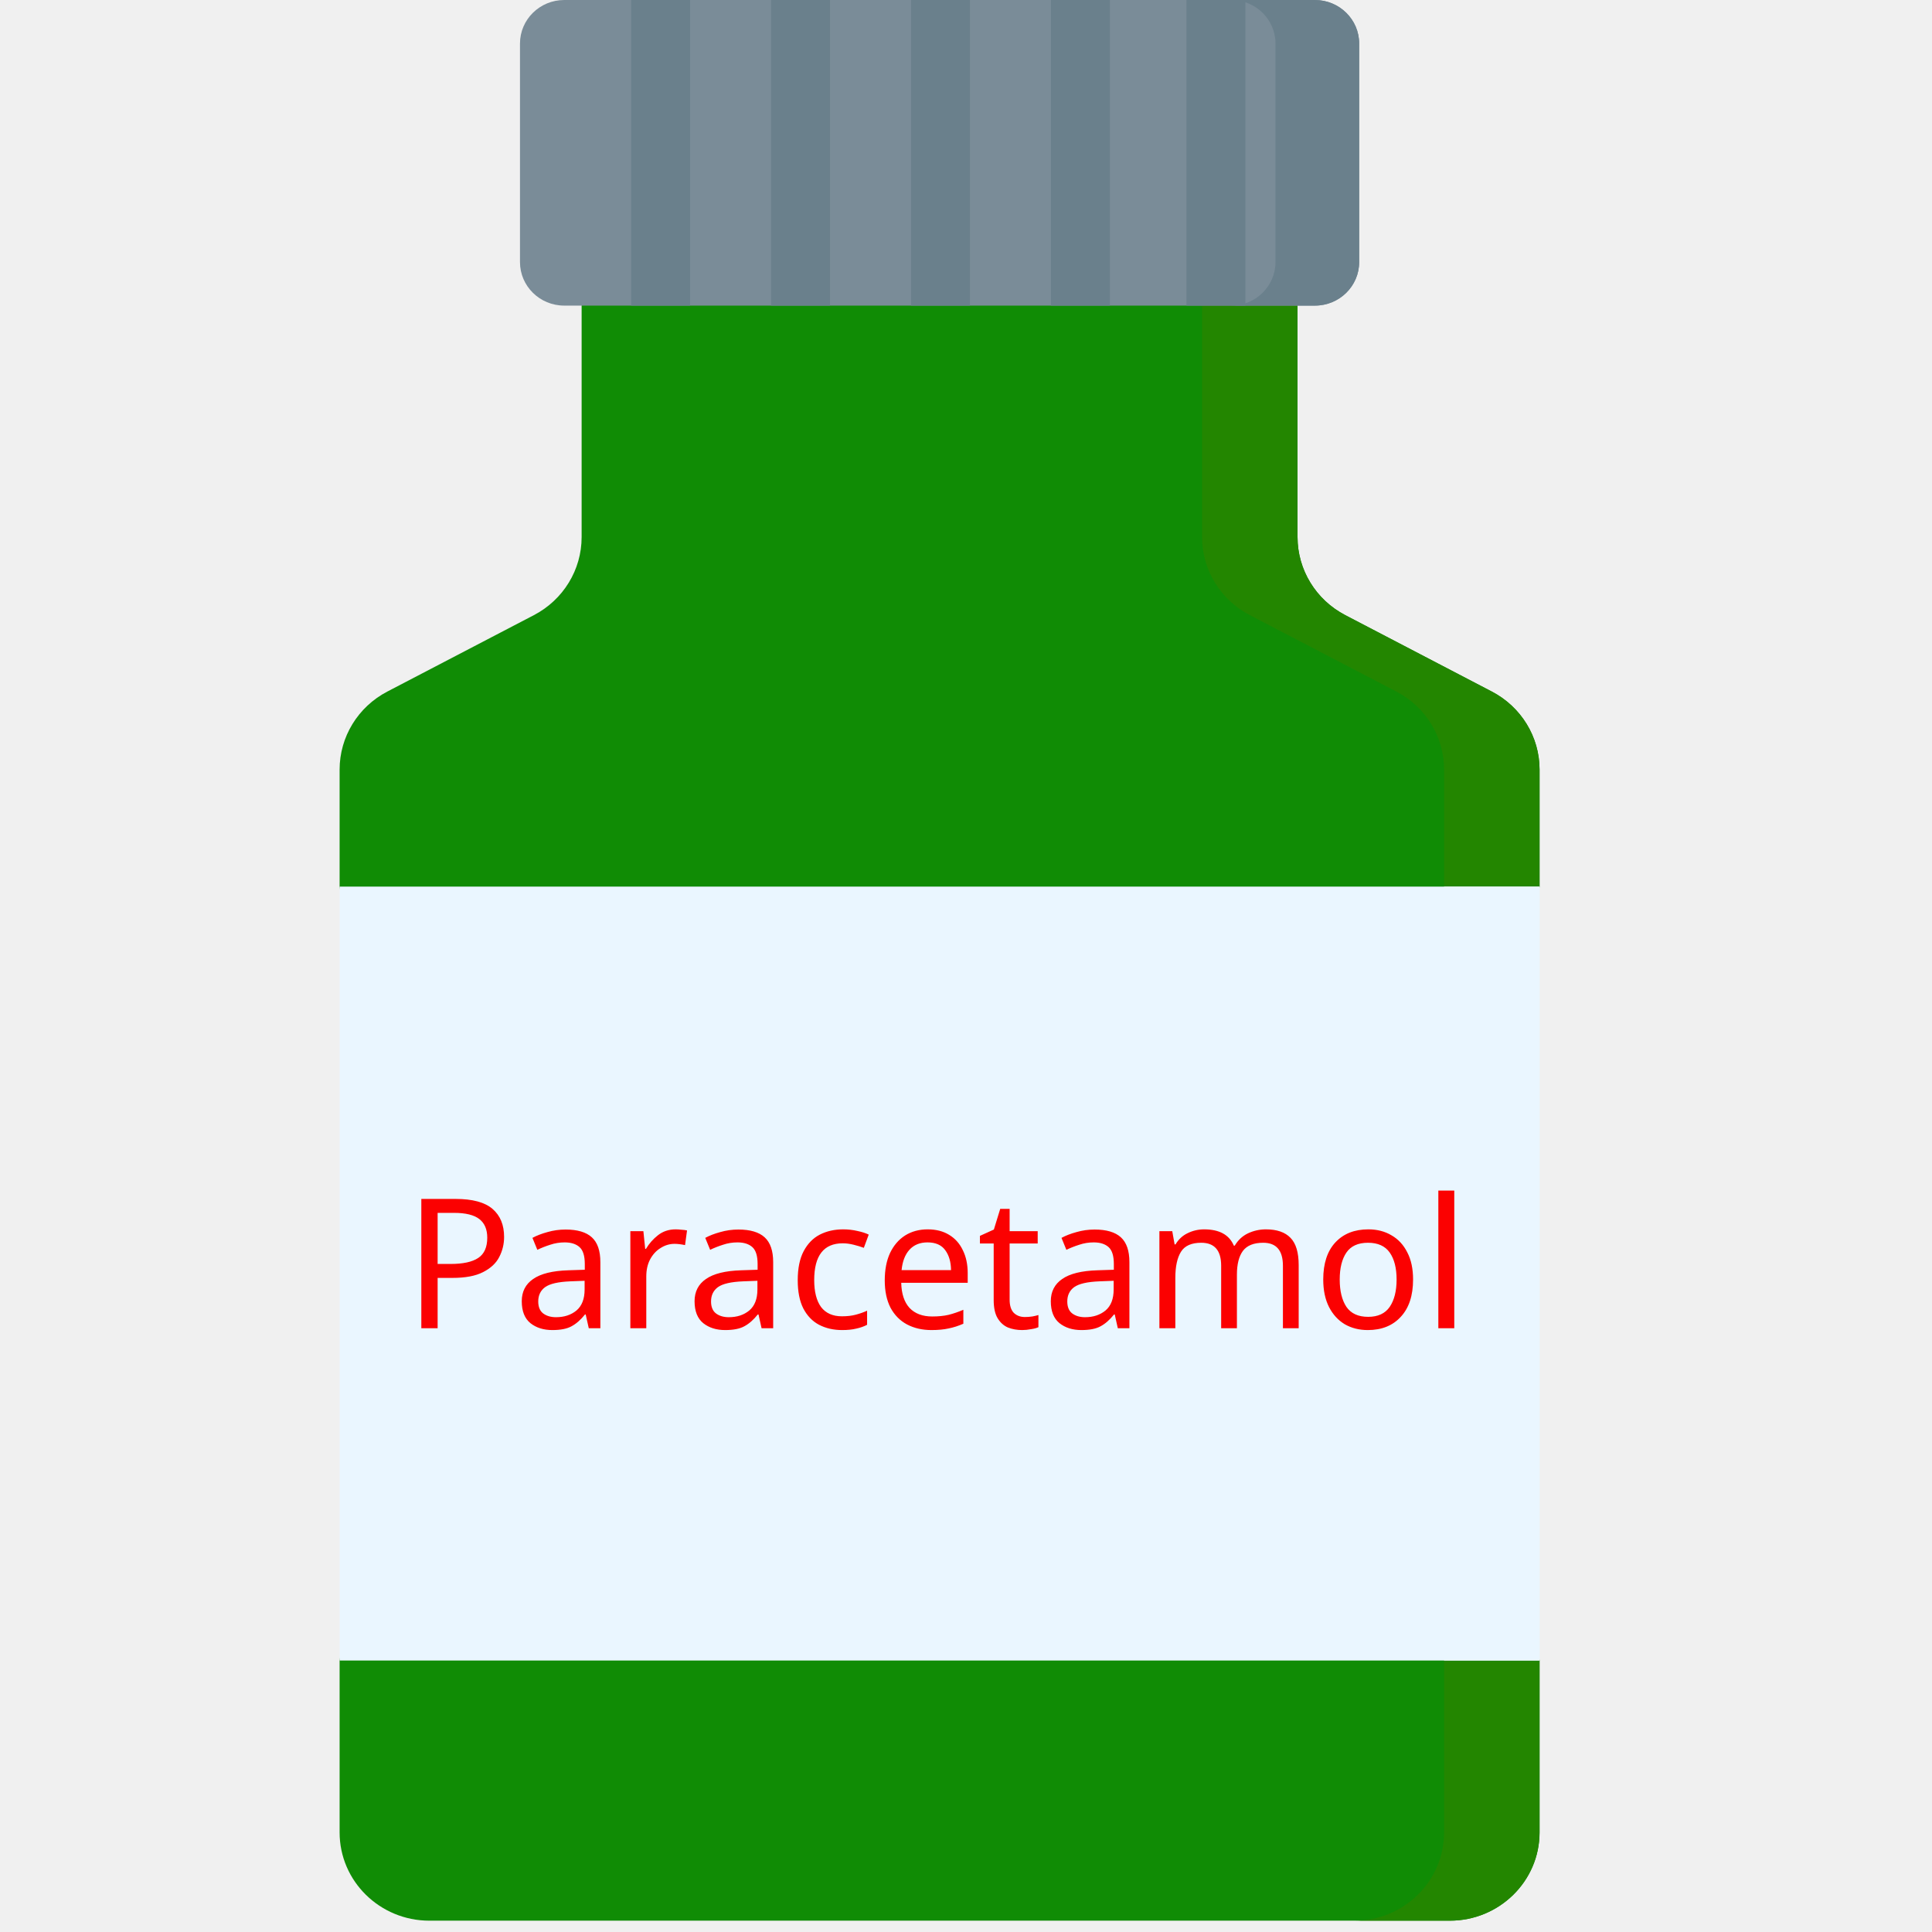
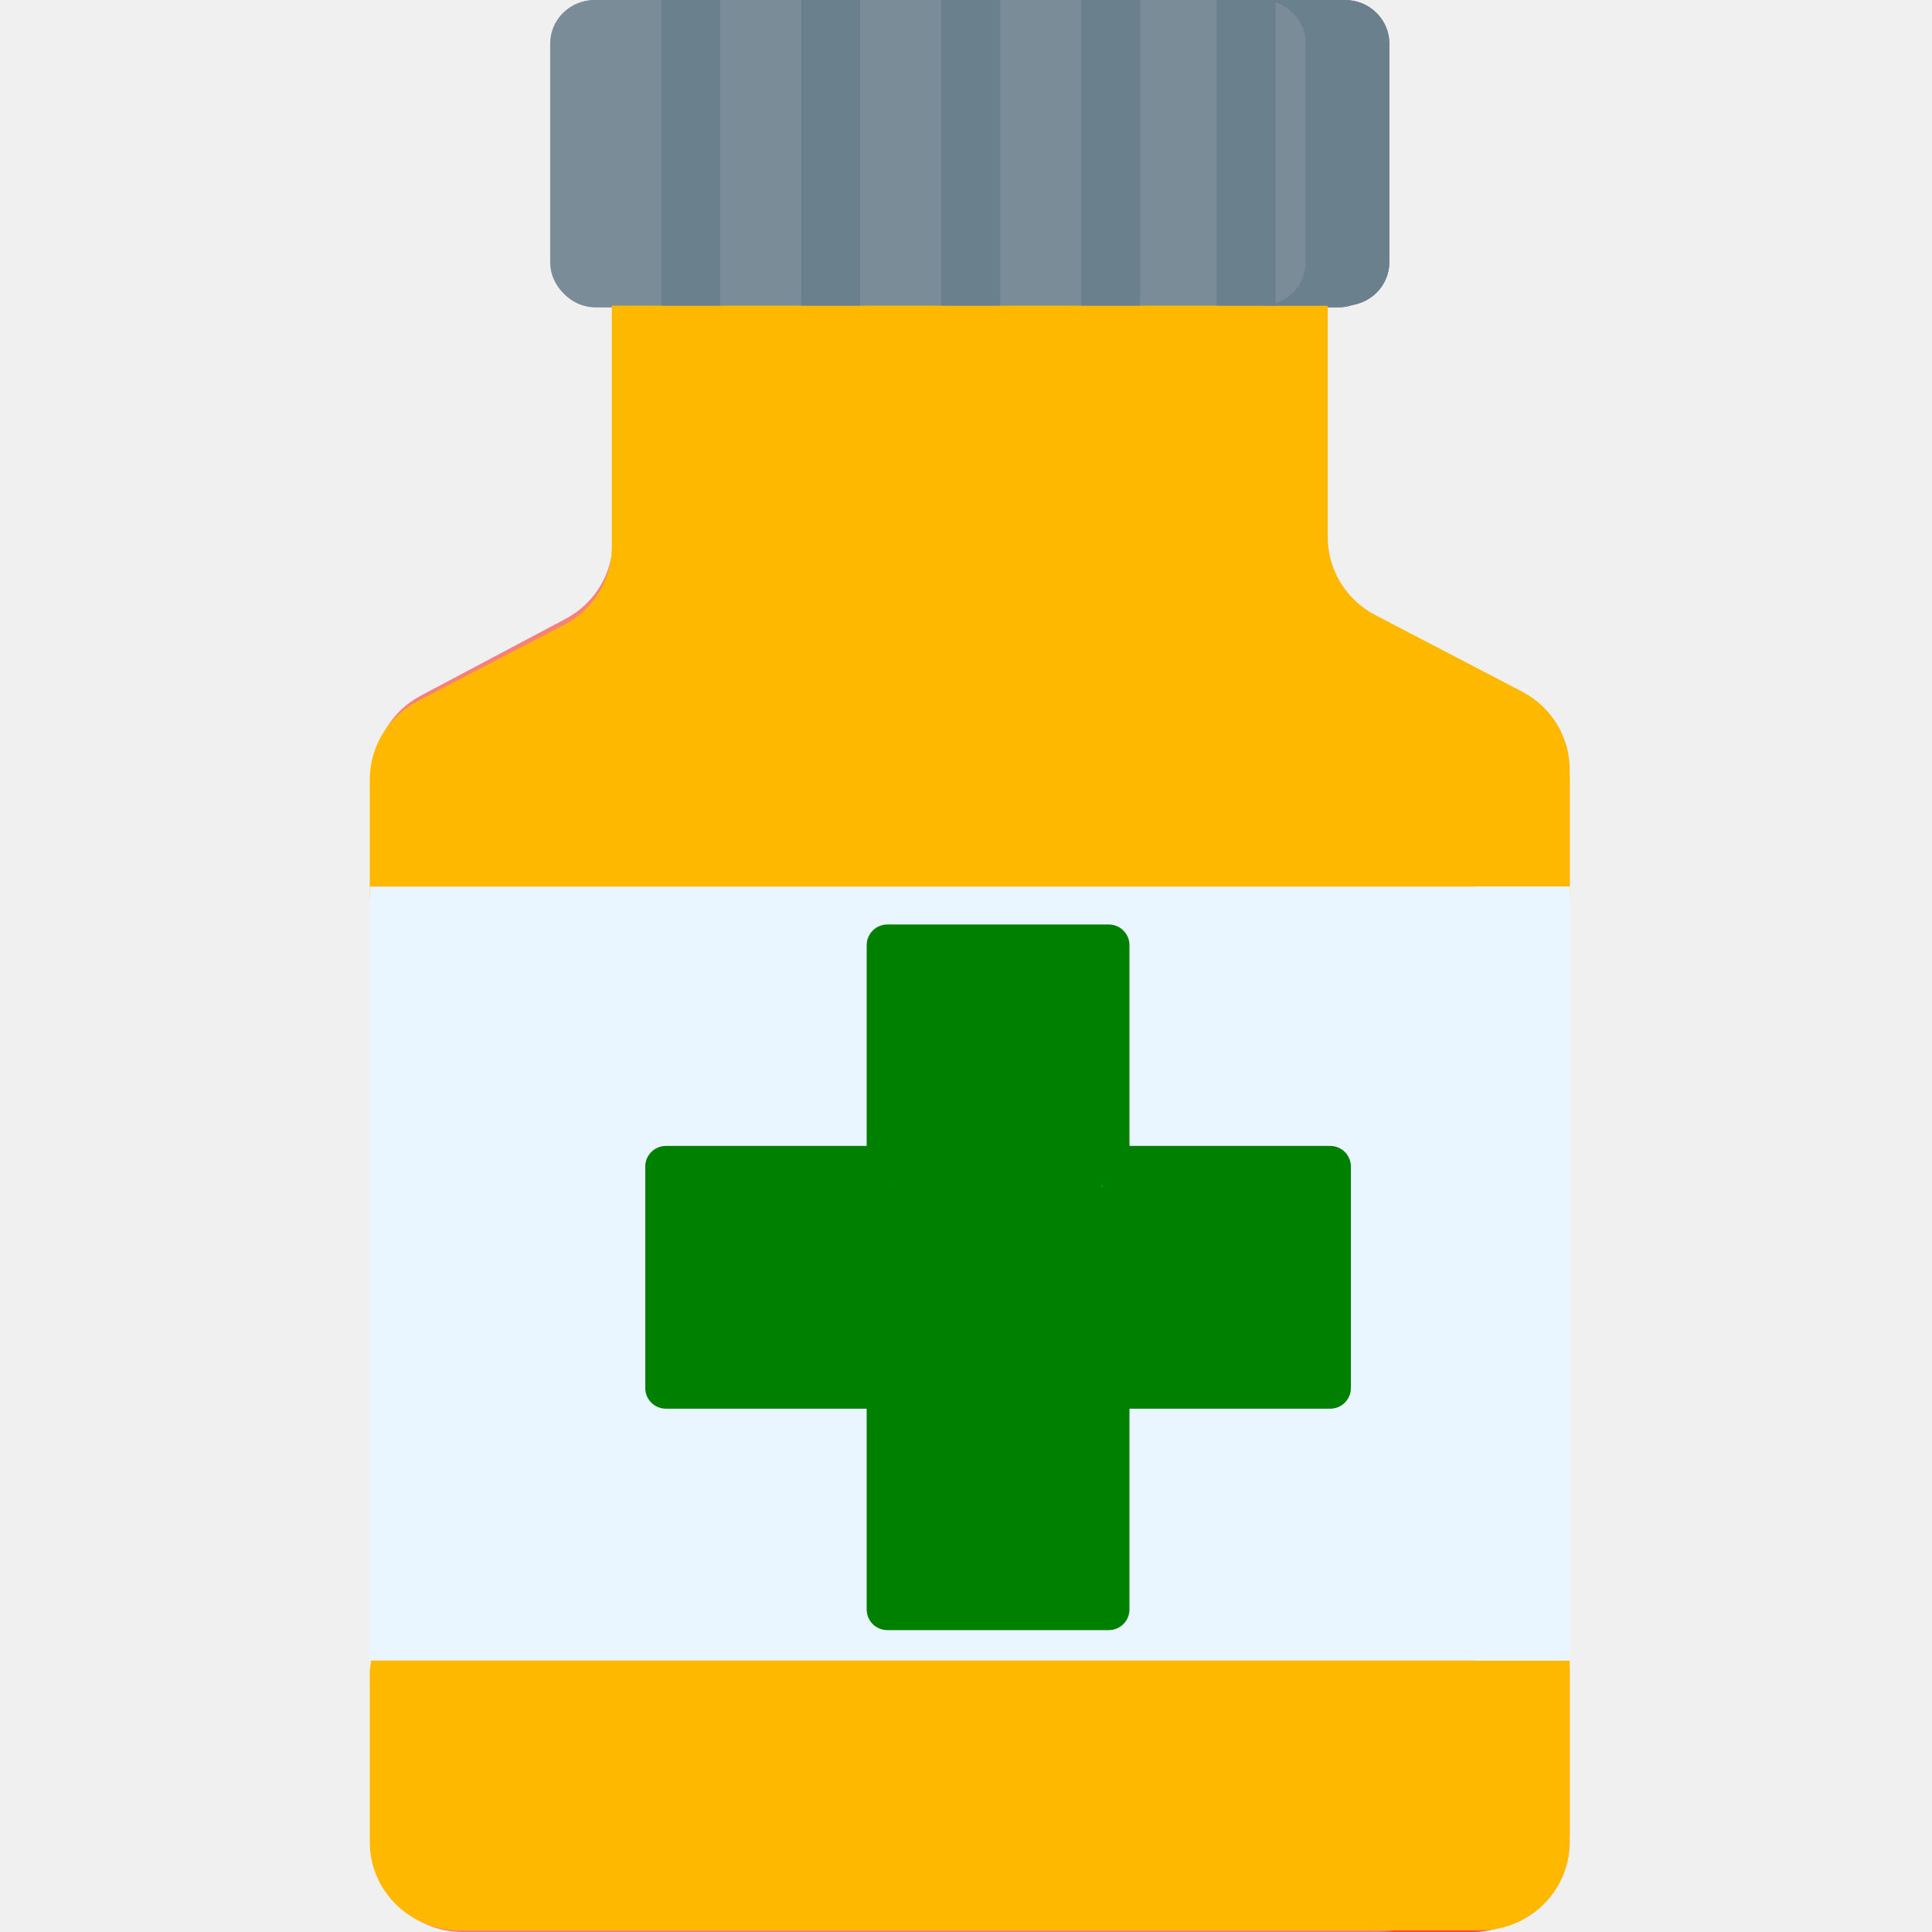
<svg xmlns="http://www.w3.org/2000/svg" width="512" height="512" viewBox="0 0 512 512" fill="none">
+   <path d="M413.535 205.14V236.344L401.025 339.493L413.535 442.648V488.471C413.535 501.461 402.996 512 389.995 512H122.54C109.539 512 99 501.461 99 488.471V442.648L113.057 339.493L99 236.344V205.14C99 196.435 103.811 188.431 111.506 184.351L149.932 163.974C157.628 159.895 162.439 151.89 162.439 143.185V58.762H350.096V143.185C350.096 151.89 354.907 159.895 362.603 163.974L401.029 184.351C408.724 188.431 413.535 196.435 413.535 205.14Z" fill="#FA1203" fill-opacity="0.5" />
+   <path d="M401.03 184.351L362.604 163.974C354.908 159.895 350.098 151.89 350.098 143.185V58.762H325.07V143.185C325.07 151.89 329.881 159.895 337.577 163.974L376.002 184.351C383.698 188.431 388.509 196.435 388.509 205.14V488.471C388.509 501.461 377.97 512 364.969 512H389.996C402.997 512 413.536 501.461 413.536 488.471V442.648L403.308 348.829L413.536 236.344V205.14C413.536 196.435 408.725 188.431 401.03 184.351Z" fill="#FA1203" fill-opacity="0.5" />
+   <path d="M366.252 11.61V69.857C366.252 76.275 361.06 81.467 354.652 81.467H157.877C151.469 81.467 146.277 76.275 146.277 69.857V11.61C146.277 5.202 151.469 0 157.877 0H354.652C361.06 0 366.252 5.202 366.252 11.61Z" fill="#7A8C98" />
+   <path d="M354.652 0.002H332.715C339.125 0.002 344.321 5.198 344.321 11.608V69.862C344.321 76.271 339.125 81.468 332.715 81.468H354.652C361.061 81.468 366.258 76.271 366.258 69.862V11.608C366.258 5.198 361.061 0.002 354.652 0.002Z" fill="#6A808C" fill-opacity="0.8" />
+   <path d="M99.004 236.344H413.539V442.648H99.004V236.344Z" fill="#EAF6FF" fill-opacity="0.7" />
+   <path d="M388.512 236.344H413.539V442.648H388.512V236.344Z" fill="#EAF6FF" fill-opacity="0.7" />
+   <path d="M371.262 339.496C371.262 384.824 344.982 424.012 306.834 442.648H206.185C168.038 424.012 141.758 384.824 141.758 339.496C141.758 294.168 168.038 254.98 206.185 236.344H306.834C344.982 254.98 371.262 294.168 371.262 339.496Z" fill="#FFC700" />
+   <path d="M306.832 236.344H281.805C319.952 254.98 346.232 294.168 346.232 339.496C346.232 384.824 319.952 424.012 281.805 442.648H306.832C344.979 424.012 371.259 384.824 371.259 339.496C371.259 294.168 344.979 254.98 306.832 236.344Z" fill="#FFC700" />
+   <path d="M175.422 0H190.875V81.467H175.422V0Z" fill="#6A808C" fill-opacity="0.8" />
+   <path d="M212.098 0H227.55V81.467H212.098V0Z" fill="#6A808C" fill-opacity="0.8" />
+   <path d="M248.781 0H264.234V81.467H248.781V0Z" fill="#6A808C" fill-opacity="0.8" />
+   <path d="M285.457 0H300.91V81.467H285.457V0Z" fill="#6A808C" fill-opacity="0.8" />
+   <path d="M322.141 0H337.593V81.467H322.141V0Z" fill="#6A808C" fill-opacity="0.8" />
+   <path d="M293.505 368.613H219.042L202.318 415H178.148L246.02 237.266H266.527L334.521 415H310.473L293.505 368.613ZM226.122 349.326H286.547L256.273 266.196L226.122 349.326Z" fill="#FB0101" />
+   <path d="M415.996 206.521V237.542L403.349 340.087L415.996 442.637V488.191C415.996 501.106 405.341 511.583 392.197 511.583H121.799C108.655 511.583 98 501.106 98 488.191V442.637L112.211 340.087L98 237.542V206.521C98 197.867 102.864 189.909 110.644 185.853L149.493 165.596C157.273 161.54 162.137 153.583 162.137 144.929V61H351.859V144.929C351.859 153.583 356.723 161.54 364.503 165.596L403.352 185.853C411.132 189.909 415.996 197.867 415.996 206.521Z" fill="#FFB800" />
+   <path d="M403.354 183.271L364.505 163.014C356.725 158.958 351.861 151.001 351.861 142.347V58.418H326.559V142.347C326.559 151.001 331.422 158.958 339.203 163.014L378.051 183.271C385.831 187.327 390.695 195.285 390.695 203.939V485.609C390.695 498.524 380.04 509.001 366.896 509.001H392.199C405.343 509.001 415.998 498.524 415.998 485.609V440.055L405.658 346.785L415.998 234.96V203.939C415.998 195.285 411.134 187.327 403.354 183.271Z" fill="#FFB800" />
+   <path d="M368.196 11.542V69.447C368.196 75.828 362.946 80.989 356.468 80.989H157.528C151.05 80.989 145.801 75.828 145.801 69.447V11.542C145.801 5.172 151.05 0 157.528 0H356.468C362.946 0 368.196 5.172 368.196 11.542Z" fill="#7A8C98" />
+   <path d="M356.463 0H334.285C340.765 0 346.019 5.166 346.019 11.538V69.45C346.019 75.823 340.765 80.988 334.285 80.988H356.463C362.943 80.988 368.197 75.823 368.197 69.45V11.538C368.197 5.166 362.943 0 356.463 0Z" fill="#6A808C" />
+   <path d="M98.004 234.959H416V440.054H98.004V234.959Z" fill="#EAF6FF" />
+   <path d="M390.695 234.959H415.998V440.054H390.695V234.959Z" fill="#EAF6FF" />
+   <path d="M175.266 0H190.888V80.989H175.266V0Z" fill="#6A808C" />
+   <path d="M212.34 0H227.963V80.989H212.34V0Z" fill="#6A808C" />
+   <path d="M249.43 0H265.052V80.989H249.43V0Z" fill="#6A808C" />
+   <path d="M286.512 0H302.134V80.989H286.512V0Z" fill="#6A808C" />
+   <path d="M322.426 0H338.049V80.989H322.426V0Z" fill="#6A808C" />
  <g clip-path="url(#clip0)">
-     <path d="M407.996 203.939V234.96L395.349 337.505L407.996 440.055V485.609C407.996 498.524 397.341 509.001 384.197 509.001H113.799C100.655 509.001 90 498.524 90 485.609V440.055L104.211 337.505L90 234.96V203.939C90 195.285 94.864 187.327 102.644 183.271L141.493 163.014C149.273 158.958 154.137 151.001 154.137 142.347V58.418H343.859V142.347C343.859 151.001 348.723 158.958 356.503 163.014L395.352 183.271C403.132 187.327 407.996 195.285 407.996 203.939Z" fill="#108C05" />
-     <path d="M395.354 183.271L356.505 163.014C348.725 158.958 343.861 151.001 343.861 142.347V58.418H318.559V142.347C318.559 151.001 323.422 158.958 331.203 163.014L370.051 183.271C377.831 187.327 382.695 195.285 382.695 203.939V485.609C382.695 498.524 372.04 509.001 358.896 509.001H384.199C397.343 509.001 407.998 498.524 407.998 485.609V440.055L397.658 346.785L407.998 234.96V203.939C407.998 195.285 403.134 187.327 395.354 183.271V183.271Z" fill="#238600" />
-     <path d="M360.196 11.542V69.447C360.196 75.828 354.946 80.989 348.468 80.989H149.528C143.05 80.989 137.801 75.828 137.801 69.447V11.542C137.801 5.172 143.05 0 149.528 0H348.468C354.946 0 360.196 5.172 360.196 11.542V11.542Z" fill="#7A8C98" />
-     <path d="M348.463 0H326.285C332.765 0 338.019 5.166 338.019 11.538V69.45C338.019 75.823 332.765 80.988 326.285 80.988H348.463C354.943 80.988 360.197 75.823 360.197 69.45V11.538C360.197 5.166 354.943 0 348.463 0V0Z" fill="#6A808C" />
-     <path d="M90.004 234.959H408V440.054H90.004V234.959Z" fill="#EAF6FF" />
-     <path d="M382.695 234.959H407.998V440.054H382.695V234.959Z" fill="#EAF6FF" />
-     <path d="M120.728 317.728C125.208 317.728 128.472 318.608 130.52 320.368C132.568 322.128 133.592 324.608 133.592 327.808C133.592 329.696 133.16 331.472 132.296 333.136C131.464 334.768 130.04 336.096 128.024 337.12C126.04 338.144 123.336 338.656 119.912 338.656H115.976V352H111.656V317.728H120.728ZM120.344 321.424H115.976V334.96H119.432C122.696 334.96 125.128 334.432 126.728 333.376C128.328 332.32 129.128 330.528 129.128 328C129.128 325.792 128.424 324.144 127.016 323.056C125.608 321.968 123.384 321.424 120.344 321.424ZM149.887 325.84C153.023 325.84 155.343 326.528 156.847 327.904C158.351 329.28 159.103 331.472 159.103 334.48V352H156.031L155.215 348.352H155.023C153.903 349.76 152.719 350.8 151.471 351.472C150.255 352.144 148.559 352.48 146.383 352.48C144.047 352.48 142.111 351.872 140.575 350.656C139.039 349.408 138.271 347.472 138.271 344.848C138.271 342.288 139.279 340.32 141.295 338.944C143.311 337.536 146.415 336.768 150.607 336.64L154.975 336.496V334.96C154.975 332.816 154.511 331.328 153.583 330.496C152.655 329.664 151.343 329.248 149.647 329.248C148.303 329.248 147.023 329.456 145.807 329.872C144.591 330.256 143.455 330.704 142.398 331.216L141.103 328.048C142.223 327.44 143.551 326.928 145.087 326.512C146.623 326.064 148.223 325.84 149.887 325.84ZM151.135 339.568C147.935 339.696 145.711 340.208 144.463 341.104C143.247 342 142.639 343.264 142.639 344.896C142.639 346.336 143.071 347.392 143.935 348.064C144.831 348.736 145.967 349.072 147.343 349.072C149.519 349.072 151.327 348.48 152.767 347.296C154.207 346.08 154.927 344.224 154.927 341.728V339.424L151.135 339.568ZM179.049 325.792C179.529 325.792 180.041 325.824 180.585 325.888C181.161 325.92 181.657 325.984 182.073 326.08L181.545 329.968C181.129 329.872 180.665 329.792 180.153 329.728C179.673 329.664 179.209 329.632 178.761 329.632C177.449 329.632 176.217 330 175.065 330.736C173.913 331.44 172.985 332.448 172.281 333.76C171.609 335.04 171.273 336.544 171.273 338.272V352H167.049V326.272H170.505L170.985 330.976H171.177C172.009 329.568 173.081 328.352 174.393 327.328C175.705 326.304 177.257 325.792 179.049 325.792ZM195.683 325.84C198.819 325.84 201.139 326.528 202.643 327.904C204.147 329.28 204.899 331.472 204.899 334.48V352H201.827L201.011 348.352H200.819C199.699 349.76 198.515 350.8 197.267 351.472C196.051 352.144 194.355 352.48 192.179 352.48C189.843 352.48 187.907 351.872 186.371 350.656C184.835 349.408 184.067 347.472 184.067 344.848C184.067 342.288 185.075 340.32 187.091 338.944C189.107 337.536 192.211 336.768 196.403 336.64L200.771 336.496V334.96C200.771 332.816 200.307 331.328 199.379 330.496C198.451 329.664 197.139 329.248 195.443 329.248C194.099 329.248 192.819 329.456 191.603 329.872C190.387 330.256 189.251 330.704 188.195 331.216L186.899 328.048C188.019 327.44 189.347 326.928 190.883 326.512C192.419 326.064 194.019 325.84 195.683 325.84ZM196.931 339.568C193.731 339.696 191.507 340.208 190.259 341.104C189.043 342 188.435 343.264 188.435 344.896C188.435 346.336 188.867 347.392 189.731 348.064C190.627 348.736 191.763 349.072 193.139 349.072C195.315 349.072 197.123 348.48 198.563 347.296C200.003 346.08 200.723 344.224 200.723 341.728V339.424L196.931 339.568ZM223.166 352.48C220.894 352.48 218.862 352.016 217.07 351.088C215.31 350.16 213.918 348.72 212.894 346.768C211.902 344.816 211.406 342.32 211.406 339.28C211.406 336.112 211.934 333.536 212.99 331.552C214.046 329.568 215.47 328.112 217.262 327.184C219.086 326.256 221.15 325.792 223.454 325.792C224.766 325.792 226.03 325.936 227.246 326.224C228.462 326.48 229.454 326.8 230.222 327.184L228.926 330.688C228.158 330.4 227.262 330.128 226.238 329.872C225.214 329.616 224.254 329.488 223.358 329.488C218.302 329.488 215.774 332.736 215.774 339.232C215.774 342.336 216.382 344.72 217.598 346.384C218.846 348.016 220.686 348.832 223.118 348.832C224.526 348.832 225.758 348.688 226.814 348.4C227.902 348.112 228.894 347.76 229.79 347.344V351.088C228.926 351.536 227.966 351.872 226.91 352.096C225.886 352.352 224.638 352.48 223.166 352.48ZM245.844 325.792C248.052 325.792 249.94 326.272 251.508 327.232C253.108 328.192 254.324 329.552 255.156 331.312C256.02 333.04 256.452 335.072 256.452 337.408V339.952H238.836C238.9 342.864 239.636 345.088 241.044 346.624C242.484 348.128 244.484 348.88 247.044 348.88C248.676 348.88 250.116 348.736 251.364 348.448C252.644 348.128 253.956 347.68 255.3 347.104V350.8C253.988 351.376 252.692 351.792 251.412 352.048C250.132 352.336 248.612 352.48 246.852 352.48C244.42 352.48 242.26 351.984 240.372 350.992C238.516 350 237.06 348.528 236.004 346.576C234.98 344.592 234.468 342.176 234.468 339.328C234.468 336.512 234.932 334.096 235.86 332.08C236.82 330.064 238.148 328.512 239.844 327.424C241.572 326.336 243.572 325.792 245.844 325.792ZM245.796 329.248C243.78 329.248 242.18 329.904 240.996 331.216C239.844 332.496 239.156 334.288 238.932 336.592H252.036C252.004 334.416 251.492 332.656 250.5 331.312C249.508 329.936 247.94 329.248 245.796 329.248ZM271.594 349.024C272.234 349.024 272.89 348.976 273.562 348.88C274.234 348.752 274.778 348.624 275.194 348.496V351.712C274.746 351.936 274.106 352.112 273.274 352.24C272.442 352.4 271.642 352.48 270.874 352.48C269.53 352.48 268.282 352.256 267.13 351.808C266.01 351.328 265.098 350.512 264.394 349.36C263.69 348.208 263.338 346.592 263.338 344.512V329.536H259.69V327.52L263.386 325.84L265.066 320.368H267.562V326.272H275.002V329.536H267.562V344.416C267.562 345.984 267.93 347.152 268.666 347.92C269.434 348.656 270.41 349.024 271.594 349.024ZM290.09 325.84C293.226 325.84 295.546 326.528 297.05 327.904C298.554 329.28 299.306 331.472 299.306 334.48V352H296.234L295.418 348.352H295.226C294.106 349.76 292.922 350.8 291.674 351.472C290.458 352.144 288.762 352.48 286.586 352.48C284.25 352.48 282.314 351.872 280.778 350.656C279.242 349.408 278.474 347.472 278.474 344.848C278.474 342.288 279.482 340.32 281.498 338.944C283.514 337.536 286.618 336.768 290.81 336.64L295.178 336.496V334.96C295.178 332.816 294.714 331.328 293.786 330.496C292.858 329.664 291.546 329.248 289.85 329.248C288.506 329.248 287.226 329.456 286.01 329.872C284.794 330.256 283.658 330.704 282.602 331.216L281.306 328.048C282.426 327.44 283.754 326.928 285.29 326.512C286.826 326.064 288.426 325.84 290.09 325.84ZM291.338 339.568C288.138 339.696 285.914 340.208 284.666 341.104C283.45 342 282.842 343.264 282.842 344.896C282.842 346.336 283.274 347.392 284.138 348.064C285.034 348.736 286.17 349.072 287.546 349.072C289.722 349.072 291.53 348.48 292.97 347.296C294.41 346.08 295.13 344.224 295.13 341.728V339.424L291.338 339.568ZM335.476 325.792C338.388 325.792 340.564 326.544 342.004 328.048C343.444 329.52 344.164 331.92 344.164 335.248V352H339.988V335.44C339.988 331.376 338.244 329.344 334.756 329.344C332.26 329.344 330.468 330.064 329.38 331.504C328.324 332.944 327.796 335.04 327.796 337.792V352H323.62V335.44C323.62 331.376 321.86 329.344 318.34 329.344C315.748 329.344 313.956 330.144 312.964 331.744C311.972 333.344 311.476 335.648 311.476 338.656V352H307.252V326.272H310.66L311.284 329.776H311.524C312.324 328.432 313.396 327.44 314.74 326.8C316.116 326.128 317.572 325.792 319.108 325.792C323.14 325.792 325.764 327.232 326.98 330.112H327.22C328.084 328.64 329.252 327.552 330.724 326.848C332.228 326.144 333.812 325.792 335.476 325.792ZM374.479 339.088C374.479 343.344 373.391 346.64 371.215 348.976C369.071 351.312 366.159 352.48 362.479 352.48C360.207 352.48 358.175 351.968 356.383 350.944C354.623 349.888 353.231 348.368 352.207 346.384C351.183 344.368 350.671 341.936 350.671 339.088C350.671 334.832 351.743 331.552 353.887 329.248C356.031 326.944 358.943 325.792 362.623 325.792C364.959 325.792 367.007 326.32 368.767 327.376C370.559 328.4 371.951 329.904 372.943 331.888C373.967 333.84 374.479 336.24 374.479 339.088ZM355.039 339.088C355.039 342.128 355.631 344.544 356.815 346.336C358.031 348.096 359.951 348.976 362.575 348.976C365.167 348.976 367.071 348.096 368.287 346.336C369.503 344.544 370.111 342.128 370.111 339.088C370.111 336.048 369.503 333.664 368.287 331.936C367.071 330.208 365.151 329.344 362.527 329.344C359.903 329.344 357.999 330.208 356.815 331.936C355.631 333.664 355.039 336.048 355.039 339.088ZM385.398 352H381.174V315.52H385.398V352Z" fill="#FB0101" />
-     <path d="M167.266 0H182.888V80.989H167.266V0Z" fill="#6A808C" />
-     <path d="M204.34 0H219.963V80.989H204.34V0Z" fill="#6A808C" />
-     <path d="M241.43 0H257.052V80.989H241.43V0Z" fill="#6A808C" />
-     <path d="M278.512 0H294.134V80.989H278.512V0Z" fill="#6A808C" />
-     <path d="M314.426 0H330.049V80.989H314.426V0Z" fill="#6A808C" />
+     <path d="M352.521 303.681H299.319V250.479C299.319 247.453 296.866 245 293.84 245H235.16C232.134 245 229.681 247.453 229.681 250.479V303.681H176.479C173.453 303.681 171 306.134 171 309.16V367.84C171 370.866 173.453 373.319 176.479 373.319H229.681V426.521C229.681 429.547 232.134 432 235.16 432H293.84C296.866 432 299.319 429.547 299.319 426.521V373.319H352.521C355.547 373.319 358 370.866 358 367.84V309.16C358 306.134 355.547 303.681 352.521 303.681V303.681ZM347.043 362.362H293.84C290.815 362.362 288.362 364.815 288.362 367.84V421.043H240.638V367.84C240.638 364.815 238.185 362.362 235.16 362.362H181.957V314.638H235.16C238.185 314.638 240.638 312.185 240.638 309.16V255.957H288.362V309.16C288.362 312.185 290.815 314.638 293.84 314.638H347.043V362.362Z" fill="#008000" />
+     <rect x="236.375" y="255.592" width="55.516" height="165.816" fill="#008000" />
+     <rect x="180.133" y="314.395" width="169.469" height="49.307" fill="#008000" />
  </g>
  <defs>
    <clipPath id="clip0">
-       <rect width="512" height="512" fill="white" />
+       <rect width="187" height="187" fill="white" transform="translate(171 245)" />
    </clipPath>
  </defs>
</svg>
